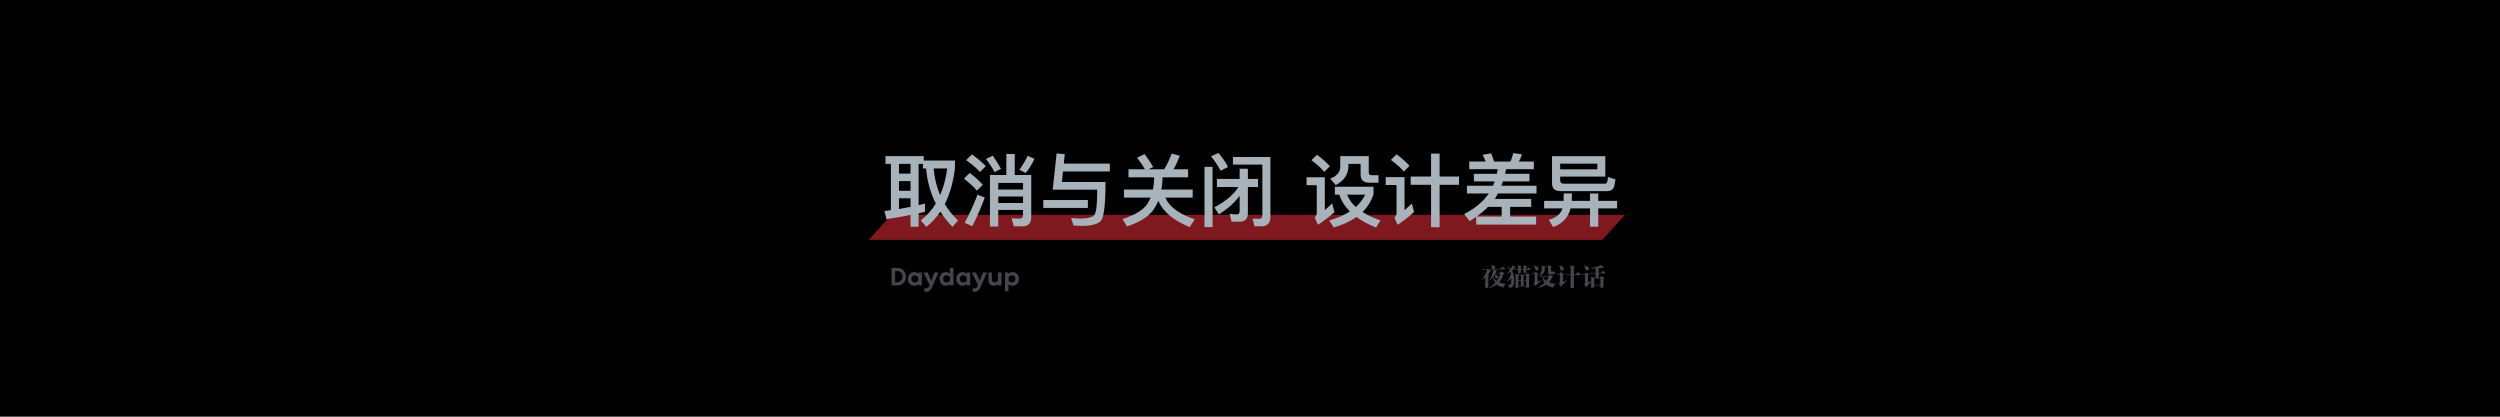
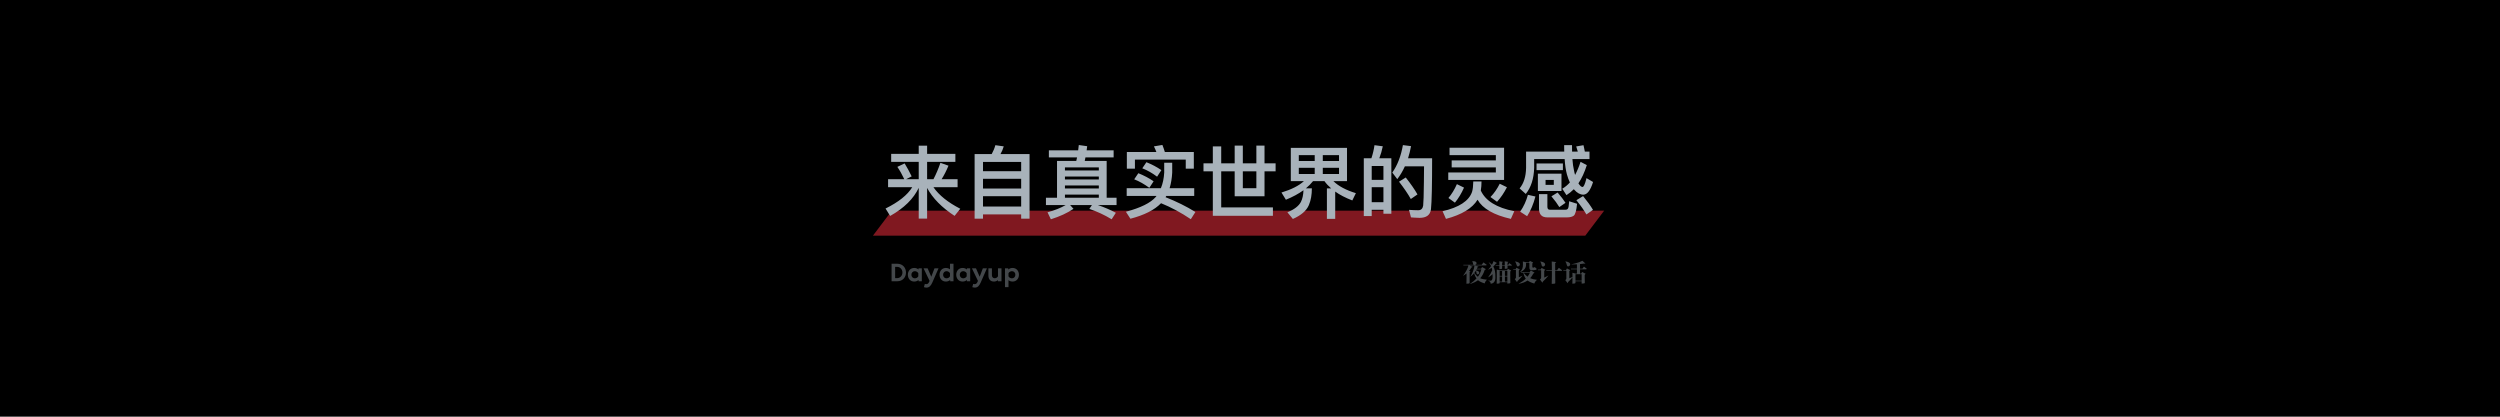
<svg xmlns="http://www.w3.org/2000/svg" width="1200px" height="200px" viewBox="0 0 1200 200" version="1.1">
-   <g id="PC端banner模板备份-4" stroke="none" stroke-width="1" fill="none" fill-rule="evenodd">
+   <g id="PC端banner模板备份-6" stroke="none" stroke-width="1" fill="none" fill-rule="evenodd">
    <rect fill="#000000" x="0" y="0" width="1200" height="200" />
-     <g id="编组-2" transform="translate(417, 103)">
-       <g id="编组" fill="#FF3040" opacity="0.5">
-         <polygon id="矩形" points="10.856 0.124 363 0.124 352.144 12.124 -9.09599219e-13 12.124" />
+     <g id="编组-2" transform="translate(419, 61)">
+       <g id="编组">
+         <polygon id="矩形" fill="#FF3040" opacity="0.5" points="9.075 40.124 351 40.124 341.925 52.124 3.41129468e-13 52.124" />
+         <path d="M15.222,17.428 L11.726,19.1 C12.904,20.81 14.006,22.786 15.07,25.028 L7.28,25.028 L7.28,28.866 L18.87,28.866 C16.59,32.59 12.296,36.01 6.064,39.088 L8.268,42.66 C14.956,38.898 19.516,34.414 21.986,29.17 L21.986,43.914 L26.014,43.914 L26.014,29.208 C28.636,34.11 33.044,38.594 39.2,42.622 L41.936,39.202 C36.008,36.162 31.714,32.704 29.054,28.866 L40.644,28.866 L40.644,25.028 L32.968,25.028 C34.184,23.09 35.286,20.924 36.274,18.53 L32.398,17.162 C31.448,19.936 30.346,22.558 29.054,25.028 L26.014,25.028 L26.014,16.706 L39.58,16.706 L39.58,12.868 L26.014,12.868 L26.014,8.916 L21.986,8.916 L21.986,12.868 L8.762,12.868 L8.762,16.706 L21.986,16.706 L21.986,25.028 L15.906,25.028 L18.604,23.66 C17.502,21.38 16.362,19.29 15.222,17.428 Z M75.186,12.944 L61.24,12.944 C61.886,11.804 62.418,10.588 62.798,9.258 L58.77,8.688 C58.39,10.132 57.782,11.576 57.022,12.944 L48.814,12.944 L48.814,43.952 L52.842,43.952 L52.842,41.9 L71.158,41.9 L71.158,43.952 L75.186,43.952 L75.186,12.944 Z M52.842,38.138 L52.842,33.16 L71.158,33.16 L71.158,38.138 L52.842,38.138 Z M52.842,29.512 L52.842,24.838 L71.158,24.838 L71.158,29.512 L52.842,29.512 Z M52.842,21.19 L52.842,16.744 L71.158,16.744 L71.158,21.19 L52.842,21.19 Z M84.458,11.158 L84.458,14.54 L97.986,14.54 L97.81,15.367 C97.749,15.652 97.682,15.946 97.606,16.25 L88.372,16.25 L88.372,33.92 L83.052,33.92 L83.052,37.416 L92.552,37.416 C90.196,38.784 87.27,39.962 83.812,40.912 L85.408,44.256 C89.664,42.926 93.312,41.254 96.276,39.24 L94.642,37.416 L105.13,37.416 L103.876,39.278 C107.524,40.494 111.096,42.128 114.592,44.256 L116.606,41.14 C113.946,39.696 111.058,38.48 107.942,37.416 L116.948,37.416 L116.948,33.92 L112.198,33.92 L112.198,16.25 L101.672,16.25 L101.843,15.424 C101.9,15.139 101.957,14.844 102.014,14.54 L115.542,14.54 L115.542,11.158 L102.584,11.158 C102.66,10.512 102.774,9.866 102.85,9.182 L98.822,8.612 C98.746,9.448 98.632,10.322 98.518,11.158 L84.458,11.158 Z M92.172,33.92 L92.172,32.4 L108.436,32.4 L108.436,33.92 L92.172,33.92 Z M92.172,29.474 L92.172,28.03 L108.436,28.03 L108.436,29.474 L92.172,29.474 Z M92.172,25.142 L92.172,23.736 L108.436,23.736 L108.436,25.142 L92.172,25.142 Z M92.172,20.81 L92.172,19.366 L108.436,19.366 L108.436,20.81 L92.172,20.81 Z M138.304,36.542 C143.168,38.518 147.918,41.064 152.592,44.218 L154.796,40.76 C150.464,38.062 145.676,35.706 140.47,33.654 L140.812,33.046 L154.226,33.046 L154.226,29.322 L142.408,29.322 C143.092,27.118 143.51,24.61 143.662,21.836 L143.662,17.124 L139.824,17.124 L139.824,21.836 C139.672,24.61 139.14,27.118 138.228,29.322 L121.812,29.322 L121.812,33.046 L136.138,33.046 C135.986,33.198 135.872,33.388 135.72,33.578 C133.288,36.39 128.5,38.746 121.432,40.646 L123.598,43.99 C130.286,42.242 135.188,39.772 138.304,36.542 Z M127.398,22.14 L125.422,25.066 C127.93,26.054 130.324,27.422 132.68,29.17 L134.732,26.016 C132.528,24.496 130.058,23.204 127.398,22.14 Z M131.274,16.858 L129.298,19.784 C131.73,20.734 134.086,22.064 136.404,23.812 L138.456,20.658 C136.252,19.138 133.858,17.884 131.274,16.858 Z M154.036,11.956 L140.128,11.956 C139.748,10.74 139.368,9.6 138.95,8.574 L134.884,9.258 C135.302,10.094 135.682,10.968 136.062,11.956 L121.888,11.956 L121.888,19.974 L125.764,19.974 L125.764,15.604 L150.16,15.604 L150.16,19.974 L154.036,19.974 L154.036,11.956 Z M158.672,17.39 L158.672,21.228 L163.156,21.228 L163.156,42.584 L191.998,42.584 L191.998,38.556 L167.184,38.556 L167.184,21.228 L173.644,21.228 L173.644,33.198 L187.97,33.198 L187.97,21.228 L193.29,21.228 L193.29,17.39 L187.97,17.39 L187.97,8.878 L184.056,8.878 L184.056,17.39 L177.558,17.39 L177.558,8.878 L173.644,8.878 L173.644,17.39 L167.184,17.39 L167.184,9.258 L163.156,9.258 L163.156,17.39 L158.672,17.39 Z M177.558,21.228 L184.056,21.228 L184.056,29.322 L177.558,29.322 L177.558,21.228 Z M200.586,9.98 L200.586,25.94 L206.894,25.94 C204.462,28.144 200.89,29.968 196.102,31.412 L198.23,34.87 C201.498,33.54 204.31,32.02 206.666,30.31 C206.59,32.59 206.172,34.452 205.45,35.896 C204.424,37.872 202.258,39.544 198.952,40.912 L201.574,44.104 C205.541,42.341 208.088,40.151 209.215,37.536 L209.326,37.264 C210.238,35.098 210.694,32.476 210.694,29.398 L207.844,29.398 C209.136,28.334 210.276,27.156 211.264,25.94 L216.736,25.94 C217.572,27.156 218.674,28.296 219.966,29.436 L217.914,29.436 L217.914,44.066 L221.904,44.066 L221.904,30.956 C224.108,32.552 226.844,33.958 230.112,35.212 L231.822,31.716 C227.072,30.272 223.462,28.334 221.03,25.94 L227.566,25.94 L227.566,9.98 L200.586,9.98 Z M223.728,22.52 L215.938,22.52 L215.938,19.556 L223.728,19.556 L223.728,22.52 Z M212.062,22.52 L204.424,22.52 L204.424,19.556 L212.062,19.556 L212.062,22.52 Z M204.424,16.288 L204.424,13.476 L212.062,13.476 L212.062,16.288 L204.424,16.288 Z M215.938,13.476 L223.728,13.476 L223.728,16.288 L215.938,16.288 L215.938,13.476 Z M248.846,14.958 L243.07,14.958 C243.754,13.21 244.324,11.272 244.742,9.22 L240.752,8.688 C240.448,10.854 239.954,12.944 239.27,14.958 L235.622,14.958 L235.622,42.698 L239.422,42.698 L239.422,39.696 L245.046,39.696 L245.046,41.596 L248.846,41.596 L248.846,14.958 Z M239.422,36.048 L239.422,28.866 L245.046,28.866 L245.046,36.048 L239.422,36.048 Z M239.422,25.332 L239.422,18.682 L245.046,18.682 L245.046,25.332 L239.422,25.332 Z M255.762,24.192 L252.532,26.206 C254.888,29.246 256.788,32.02 258.194,34.528 L261.386,32.324 C260.056,29.968 258.194,27.27 255.762,24.192 Z M268.416,14.958 L256.864,14.958 C257.434,13.134 257.928,11.196 258.308,9.144 L254.394,8.65 C253.482,13.856 251.81,18.264 249.302,21.836 L251.696,24.99 C253.102,23.166 254.318,21.114 255.344,18.834 L264.54,18.834 L264.472,26.279 C264.397,32.534 264.291,36.33 264.122,37.682 C263.894,39.164 263.096,39.924 261.728,39.924 C260.474,39.924 258.992,39.848 257.32,39.734 L258.27,43.344 L259.944,43.464 C261.042,43.536 261.851,43.572 262.374,43.572 C265.642,43.572 267.466,42.242 267.846,39.582 L267.882,39.265 C268.238,35.931 268.416,27.829 268.416,14.958 Z M277.802,15.984 L277.802,19.366 L299.006,19.366 L299.006,21.798 L276.168,21.798 L276.168,25.37 L302.958,25.37 L302.958,9.904 L276.776,9.904 L276.776,13.476 L299.006,13.476 L299.006,15.984 L277.802,15.984 Z M280.31,27.384 C279.17,29.968 277.84,32.172 276.244,34.034 L279.36,36.276 C281.032,34.262 282.476,31.868 283.73,29.056 L280.31,27.384 Z M292.128,26.092 L288.176,26.092 C288.138,28.258 287.948,29.93 287.568,31.146 C286.048,35.478 281.336,38.556 273.432,40.38 L275.066,44.066 C282.666,42.052 287.72,38.974 290.228,34.87 C292.66,39.126 298.018,42.204 306.226,44.066 L307.86,40.38 C299.386,38.708 294.028,35.402 291.786,30.462 C292.014,29.17 292.128,27.688 292.128,26.092 Z M300.868,27.194 C299.614,29.702 298.132,31.83 296.422,33.578 L299.576,35.858 C301.4,33.882 302.958,31.564 304.326,28.866 L300.868,27.194 Z M318.538,17.466 L318.538,20.658 L331.192,20.658 L331.192,17.466 L318.538,17.466 Z M319.184,22.368 L319.184,30.69 L330.508,30.69 L330.508,22.368 L319.184,22.368 Z M326.822,27.726 L322.87,27.726 L322.87,25.37 L326.822,25.37 L326.822,27.726 Z M343.96,11.766 L341.718,11.766 L341.395,10.142 C341.291,9.629 341.186,9.144 341.072,8.688 L337.576,9.296 C337.842,10.056 338.108,10.892 338.336,11.766 L335.6,11.766 C335.562,10.778 335.562,9.714 335.562,8.65 L331.8,8.65 L331.802,9.922 C331.806,10.553 331.815,11.173 331.838,11.766 L313.522,11.766 L313.522,19.556 C313.446,23.774 312.382,27.08 310.406,29.436 L313.37,32.096 C315.916,28.942 317.246,24.762 317.398,19.556 L317.398,15.338 L332.028,15.338 C332.218,18.302 332.598,20.772 333.13,22.748 C333.51,24.154 334.004,25.446 334.536,26.586 C333.434,27.802 332.218,28.828 330.888,29.588 L332.902,32.666 C334.118,31.906 335.296,30.956 336.436,29.816 C336.474,29.892 336.55,29.968 336.664,30.082 C338.032,31.64 339.476,32.438 340.996,32.438 C342.858,32.438 344.416,30.386 345.67,26.358 L342.516,24.496 L342.37,25.078 C341.74,27.507 341.145,28.752 340.616,28.752 C340.008,28.752 339.362,28.144 338.64,27.004 C340.236,24.648 341.566,21.76 342.668,18.264 L339.666,16.668 C338.906,19.024 338.032,21.114 337.044,22.976 C336.854,22.33 336.664,21.608 336.512,20.772 C336.17,19.328 335.904,17.542 335.752,15.338 L343.96,15.338 L343.96,11.766 Z M314.396,32.514 C313.636,35.364 312.42,38.062 310.672,40.608 L314.016,42.774 C315.726,40.114 317.056,36.96 318.006,33.312 L314.396,32.514 Z M333.244,43.344 C334.65,43.344 335.714,43.04 336.436,42.508 C337.158,41.9 337.69,40 337.994,36.808 L334.194,35.592 L334.155,36.179 C334.039,37.769 333.862,38.748 333.624,39.088 C333.396,39.468 333.016,39.658 332.484,39.658 L324.846,39.658 C324.086,39.658 323.744,39.164 323.744,38.176 L323.744,32.172 L319.716,32.172 L319.716,39.012 C319.716,41.9 321.008,43.344 323.668,43.344 L333.244,43.344 Z M340.882,33.122 L337.652,35.098 C339.704,37.606 341.3,39.886 342.478,41.938 L345.632,39.734 C344.53,37.834 342.934,35.63 340.882,33.122 Z M328.646,31.412 C330.28,33.312 331.534,34.946 332.446,36.352 L329.482,38.404 C328.57,36.884 327.278,35.136 325.682,33.236 L328.646,31.412 Z" id="来自真实世界的灵感" fill="#A8B2BA" fill-rule="nonzero" />
      </g>
-       <path d="M10.96,34 L10.96,25.6 L13.72,25.6 C14.392,25.6 14.986,25.718 15.502,25.954 C16.018,26.19 16.452,26.504 16.804,26.896 C17.156,27.288 17.422,27.736 17.602,28.24 C17.782,28.744 17.872,29.264 17.872,29.8 C17.872,30.336 17.782,30.856 17.602,31.36 C17.422,31.864 17.156,32.312 16.804,32.704 C16.452,33.096 16.018,33.41 15.502,33.646 C14.986,33.882 14.392,34 13.72,34 L10.96,34 Z M13.672,32.5 C14.016,32.5 14.338,32.43 14.638,32.29 C14.938,32.15 15.202,31.96 15.43,31.72 C15.658,31.48 15.838,31.196 15.97,30.868 C16.102,30.54 16.168,30.184 16.168,29.8 C16.168,29.416 16.102,29.06 15.97,28.732 C15.838,28.404 15.658,28.12 15.43,27.88 C15.202,27.64 14.938,27.45 14.638,27.31 C14.338,27.17 14.016,27.1 13.672,27.1 L12.664,27.1 L12.664,32.5 L13.672,32.5 Z M23.896,34 L23.896,33.376 C23.584,33.656 23.254,33.854 22.906,33.97 C22.558,34.086 22.192,34.144 21.808,34.144 C21.376,34.144 20.974,34.066 20.602,33.91 C20.23,33.754 19.91,33.532 19.642,33.244 C19.374,32.956 19.162,32.612 19.006,32.212 C18.85,31.812 18.772,31.368 18.772,30.88 C18.772,30.392 18.85,29.948 19.006,29.548 C19.162,29.148 19.374,28.804 19.642,28.516 C19.91,28.228 20.23,28.006 20.602,27.85 C20.974,27.694 21.376,27.616 21.808,27.616 C22.184,27.616 22.546,27.672 22.894,27.784 C23.242,27.896 23.572,28.092 23.884,28.372 L23.884,27.796 L25.468,27.796 L25.468,34 L23.896,34 Z M23.788,30.124 C23.556,29.764 23.288,29.514 22.984,29.374 C22.68,29.234 22.396,29.164 22.132,29.164 C21.916,29.164 21.71,29.2 21.514,29.272 C21.318,29.344 21.144,29.45 20.992,29.59 C20.84,29.73 20.718,29.908 20.626,30.124 C20.534,30.34 20.488,30.592 20.488,30.88 C20.488,31.168 20.534,31.42 20.626,31.636 C20.718,31.852 20.84,32.03 20.992,32.17 C21.144,32.31 21.318,32.416 21.514,32.488 C21.71,32.56 21.916,32.596 22.132,32.596 C22.396,32.596 22.68,32.528 22.984,32.392 C23.288,32.256 23.556,32.008 23.788,31.648 L23.788,30.124 Z M26.92,35.26 C27.056,35.308 27.182,35.342 27.298,35.362 C27.414,35.382 27.524,35.392 27.628,35.392 C27.988,35.392 28.278,35.28 28.498,35.056 C28.718,34.832 28.9,34.54 29.044,34.18 L29.188,33.82 L26.308,27.796 L28.252,27.796 L30.016,31.828 L31.552,27.796 L33.496,27.796 L30.52,34.6 C30.352,34.984 30.172,35.328 29.98,35.632 C29.788,35.936 29.58,36.194 29.356,36.406 C29.132,36.618 28.884,36.778 28.612,36.886 C28.34,36.994 28.04,37.048 27.712,37.048 C27.352,37.048 26.944,36.976 26.488,36.832 L26.92,35.26 Z M39.1,34 L39.1,33.376 C38.788,33.656 38.458,33.854 38.11,33.97 C37.762,34.086 37.396,34.144 37.012,34.144 C36.58,34.144 36.178,34.066 35.806,33.91 C35.434,33.754 35.114,33.532 34.846,33.244 C34.578,32.956 34.366,32.612 34.21,32.212 C34.054,31.812 33.976,31.368 33.976,30.88 C33.976,30.392 34.054,29.948 34.21,29.548 C34.366,29.148 34.578,28.804 34.846,28.516 C35.114,28.228 35.434,28.006 35.806,27.85 C36.178,27.694 36.58,27.616 37.012,27.616 C37.372,27.616 37.716,27.666 38.044,27.766 C38.372,27.866 38.688,28.04 38.992,28.288 L38.992,25.6 L40.672,25.6 L40.672,34 L39.1,34 Z M38.992,30.124 C38.76,29.764 38.492,29.514 38.188,29.374 C37.884,29.234 37.6,29.164 37.336,29.164 C37.12,29.164 36.914,29.2 36.718,29.272 C36.522,29.344 36.35,29.45 36.202,29.59 C36.054,29.73 35.934,29.908 35.842,30.124 C35.75,30.34 35.704,30.592 35.704,30.88 C35.704,31.168 35.75,31.42 35.842,31.636 C35.934,31.852 36.054,32.03 36.202,32.17 C36.35,32.31 36.522,32.416 36.718,32.488 C36.914,32.56 37.12,32.596 37.336,32.596 C37.6,32.596 37.884,32.528 38.188,32.392 C38.492,32.256 38.76,32.008 38.992,31.648 L38.992,30.124 Z M47.116,34 L47.116,33.376 C46.804,33.656 46.474,33.854 46.126,33.97 C45.778,34.086 45.412,34.144 45.028,34.144 C44.596,34.144 44.194,34.066 43.822,33.91 C43.45,33.754 43.13,33.532 42.862,33.244 C42.594,32.956 42.382,32.612 42.226,32.212 C42.07,31.812 41.992,31.368 41.992,30.88 C41.992,30.392 42.07,29.948 42.226,29.548 C42.382,29.148 42.594,28.804 42.862,28.516 C43.13,28.228 43.45,28.006 43.822,27.85 C44.194,27.694 44.596,27.616 45.028,27.616 C45.404,27.616 45.766,27.672 46.114,27.784 C46.462,27.896 46.792,28.092 47.104,28.372 L47.104,27.796 L48.688,27.796 L48.688,34 L47.116,34 Z M47.008,30.124 C46.776,29.764 46.508,29.514 46.204,29.374 C45.9,29.234 45.616,29.164 45.352,29.164 C45.136,29.164 44.93,29.2 44.734,29.272 C44.538,29.344 44.364,29.45 44.212,29.59 C44.06,29.73 43.938,29.908 43.846,30.124 C43.754,30.34 43.708,30.592 43.708,30.88 C43.708,31.168 43.754,31.42 43.846,31.636 C43.938,31.852 44.06,32.03 44.212,32.17 C44.364,32.31 44.538,32.416 44.734,32.488 C44.93,32.56 45.136,32.596 45.352,32.596 C45.616,32.596 45.9,32.528 46.204,32.392 C46.508,32.256 46.776,32.008 47.008,31.648 L47.008,30.124 Z M50.14,35.26 C50.276,35.308 50.402,35.342 50.518,35.362 C50.634,35.382 50.744,35.392 50.848,35.392 C51.208,35.392 51.498,35.28 51.718,35.056 C51.938,34.832 52.12,34.54 52.264,34.18 L52.408,33.82 L49.528,27.796 L51.472,27.796 L53.236,31.828 L54.772,27.796 L56.716,27.796 L53.74,34.6 C53.572,34.984 53.392,35.328 53.2,35.632 C53.008,35.936 52.8,36.194 52.576,36.406 C52.352,36.618 52.104,36.778 51.832,36.886 C51.56,36.994 51.26,37.048 50.932,37.048 C50.572,37.048 50.164,36.976 49.708,36.832 L50.14,35.26 Z M62.032,34 L62.032,33.46 C61.76,33.668 61.46,33.834 61.132,33.958 C60.804,34.082 60.448,34.144 60.064,34.144 C59.272,34.144 58.636,33.896 58.156,33.4 C57.676,32.904 57.436,32.184 57.436,31.24 L57.436,27.796 L59.116,27.796 L59.116,31.108 C59.116,31.364 59.154,31.582 59.23,31.762 C59.306,31.942 59.406,32.092 59.53,32.212 C59.654,32.332 59.796,32.42 59.956,32.476 C60.116,32.532 60.28,32.56 60.448,32.56 C60.752,32.56 61.052,32.478 61.348,32.314 C61.644,32.15 61.872,31.912 62.032,31.6 L62.032,27.796 L63.712,27.796 L63.712,34 L62.032,34 Z M65.392,36.82 L65.392,27.796 L66.964,27.796 L66.964,28.384 C67.276,28.104 67.606,27.906 67.954,27.79 C68.302,27.674 68.668,27.616 69.052,27.616 C69.484,27.616 69.886,27.694 70.258,27.85 C70.63,28.006 70.95,28.228 71.218,28.516 C71.486,28.804 71.698,29.148 71.854,29.548 C72.01,29.948 72.088,30.392 72.088,30.88 C72.088,31.368 72.01,31.812 71.854,32.212 C71.698,32.612 71.486,32.956 71.218,33.244 C70.95,33.532 70.63,33.754 70.258,33.91 C69.886,34.066 69.484,34.144 69.052,34.144 C68.692,34.144 68.346,34.094 68.014,33.994 C67.682,33.894 67.368,33.72 67.072,33.472 L67.072,36.82 L65.392,36.82 Z M67.072,31.648 C67.296,32.008 67.56,32.256 67.864,32.392 C68.168,32.528 68.456,32.596 68.728,32.596 C68.944,32.596 69.15,32.56 69.346,32.488 C69.542,32.416 69.714,32.31 69.862,32.17 C70.01,32.03 70.13,31.852 70.222,31.636 C70.314,31.42 70.36,31.168 70.36,30.88 C70.36,30.592 70.314,30.34 70.222,30.124 C70.13,29.908 70.01,29.73 69.862,29.59 C69.714,29.45 69.542,29.344 69.346,29.272 C69.15,29.2 68.944,29.164 68.728,29.164 C68.456,29.164 68.168,29.234 67.864,29.374 C67.56,29.514 67.296,29.764 67.072,30.124 L67.072,31.648 Z" id="Daydayup" fill="#A8B2BA" fill-rule="nonzero" opacity="0.4" />
-       <path d="M297.852,31.756 L297.816,31.696 C298.888,29.92 299.54,28.16 299.772,26.416 L301.728,26.992 L301.164,27.34 C301.076,27.596 300.984,27.816 300.888,28 L302.868,28 L303.408,27.184 L305.244,28.18 L304.632,28.66 C304.096,30.292 303.384,31.588 302.496,32.548 C303.2,32.876 304.28,33.116 305.736,33.268 L305.712,33.34 C305.24,33.684 304.88,34.252 304.632,35.044 C303.168,34.596 302.108,34.08 301.452,33.496 C300.492,34.216 299.224,34.824 297.648,35.32 L297.612,35.26 C298.908,34.388 299.944,33.524 300.72,32.668 C300.312,32.116 299.924,31.28 299.556,30.16 C299.148,30.64 298.58,31.172 297.852,31.756 Z M294.408,26.38 L294.408,26.092 L299.412,26.092 C299.22,26.036 299.108,25.884 299.076,25.636 C298.98,25.06 298.844,24.656 298.668,24.424 L298.716,24.364 C300.06,24.34 300.74,24.652 300.756,25.3 C300.732,25.684 300.48,25.948 300,26.092 L303.228,26.092 L304.068,24.964 L305.532,26.044 C305.588,26.084 305.616,26.124 305.616,26.164 C305.584,26.292 305.46,26.364 305.244,26.38 L297.24,26.38 L298.896,27.088 L298.272,27.424 C297.912,28.04 297.524,28.588 297.108,29.068 L297.876,29.212 L297.42,29.632 L297.42,34.648 C297.428,34.912 297.304,35.064 297.048,35.104 C296.632,35.168 296.244,35.196 295.884,35.188 C295.932,33.98 295.956,32.712 295.956,31.384 L295.956,30.208 C295.476,30.616 294.94,31 294.348,31.36 L294.324,31.288 C295.588,29.608 296.444,27.972 296.892,26.38 L294.408,26.38 Z M303.06,28.288 L300.78,28.288 C300.708,28.456 300.612,28.632 300.492,28.816 C301.596,29.072 302.108,29.44 302.028,29.92 C301.972,30.392 301.704,30.656 301.224,30.712 C300.944,30.72 300.784,30.56 300.744,30.232 L300.708,29.98 C300.66,29.564 300.568,29.212 300.432,28.924 C300.208,29.316 299.96,29.676 299.688,30.004 C300.264,30.82 300.828,31.44 301.38,31.864 C302.164,30.808 302.724,29.616 303.06,28.288 Z M316.92,31.54 C316.92,31.964 316.932,32.764 316.956,33.94 C316.964,34.268 316.968,34.492 316.968,34.612 C316.984,34.836 316.9,34.96 316.716,34.984 C316.42,35.056 316.024,35.104 315.528,35.128 L315.528,34.468 L311.832,34.468 L311.832,34.684 C311.864,34.94 311.768,35.072 311.544,35.08 C311.12,35.152 310.744,35.184 310.416,35.176 C310.44,34.28 310.456,33.24 310.464,32.056 L310.464,30.616 C310.456,29.512 310.448,28.776 310.44,28.408 L312.144,28.804 L315.348,28.804 L315.792,28.036 L317.352,28.828 L316.92,29.356 L316.92,31.54 Z M306.384,28.468 L306.336,28.408 C306.88,27.832 307.344,27.264 307.728,26.704 C307.48,26.16 307.104,25.576 306.6,24.952 L306.648,24.892 C307.272,25.332 307.76,25.74 308.112,26.116 C308.448,25.548 308.712,24.96 308.904,24.352 L310.596,25.264 L310.008,25.552 C309.624,26.088 309.212,26.556 308.772,26.956 C309.484,27.972 309.824,29.692 309.792,32.116 C309.808,34.028 309.052,35.052 307.524,35.188 C307.524,34.436 307.136,33.956 306.36,33.748 L306.372,33.676 L307.512,33.748 C308.112,33.732 308.424,33.124 308.448,31.924 C308.448,31.428 308.44,30.976 308.424,30.568 C307.896,31.136 307.216,31.652 306.384,32.116 L306.336,32.068 C307.176,30.948 307.824,29.828 308.28,28.708 C308.224,28.268 308.14,27.876 308.028,27.532 C307.588,27.844 307.04,28.156 306.384,28.468 Z M309.936,26.5 L309.936,26.224 L311.7,26.224 L311.7,25.852 C311.7,25.284 311.692,24.8 311.676,24.4 L313.428,24.7 L313.02,25.12 L313.02,26.224 L314.292,26.224 L314.292,25.648 C314.292,25.384 314.284,24.972 314.268,24.412 L316.02,24.712 L315.612,25.12 L315.612,26.224 L315.852,26.224 L316.464,25.336 L317.64,26.188 C317.688,26.22 317.712,26.264 317.712,26.32 C317.696,26.432 317.58,26.492 317.364,26.5 L315.612,26.5 C315.628,26.892 315.636,27.272 315.636,27.64 C315.636,27.792 315.56,27.888 315.408,27.928 C315.128,27.992 314.756,28.032 314.292,28.048 L314.292,26.5 L313.02,26.5 L313.02,27.748 C313.02,27.924 312.932,28.032 312.756,28.072 C312.412,28.136 312.06,28.172 311.7,28.18 L311.7,26.5 L309.936,26.5 Z M311.832,31.708 L311.832,34.18 L313.008,34.18 L313.008,31.708 L311.832,31.708 Z M314.352,31.708 L314.352,34.18 L315.528,34.18 L315.528,31.708 L314.352,31.708 Z M311.832,29.092 L311.832,31.42 L313.008,31.42 L313.008,29.092 L311.832,29.092 Z M315.528,29.092 L314.352,29.092 L314.352,31.42 L315.528,31.42 L315.528,29.092 Z M320.952,35.176 C322.408,34.392 323.552,33.584 324.384,32.752 C323.84,32.048 323.436,31.076 323.172,29.836 L322.152,29.836 L322.152,29.548 L326.268,29.548 L326.808,28.804 L328.584,29.872 L327.984,30.328 C327.52,31.224 327.02,31.96 326.484,32.536 C327.356,32.912 328.428,33.168 329.7,33.304 L329.7,33.376 C329.164,33.776 328.752,34.352 328.464,35.104 C327.056,34.704 325.984,34.212 325.248,33.628 C324.144,34.396 322.724,34.932 320.988,35.236 L320.952,35.176 Z M322.968,24.508 L324.852,24.952 L325.908,24.952 L326.34,24.232 L327.912,24.988 L327.516,25.468 L327.516,27.088 C327.5,27.352 327.62,27.476 327.876,27.46 L328.044,27.46 C328.284,27.468 328.476,27.376 328.62,27.184 L328.668,27.184 C329.316,27.656 329.624,27.996 329.592,28.204 C329.472,28.508 329.004,28.672 328.188,28.696 L327.324,28.696 C326.46,28.744 326.052,28.292 326.1,27.34 L326.1,25.24 L324.504,25.24 L324.504,25.66 C324.632,27.476 323.688,28.808 321.672,29.656 L321.624,29.596 C322.192,28.964 322.564,28.396 322.74,27.892 C322.932,27.396 323.024,26.716 323.016,25.852 C323.016,25.364 323,24.916 322.968,24.508 Z M319.644,28.564 L318.372,28.564 L318.372,28.276 L319.452,28.276 L319.884,27.496 L321.504,28.324 L321.036,28.828 L321.036,32.104 L322.728,31.348 L322.764,31.408 C322.012,32.296 321.236,33.112 320.436,33.856 L320.172,34.432 L319.092,32.968 C319.476,32.744 319.66,32.448 319.644,32.08 L319.644,28.564 Z M326.4,29.836 L323.292,29.836 C323.9,30.684 324.54,31.344 325.212,31.816 C325.668,31.24 326.064,30.58 326.4,29.836 Z M319.236,24.496 L319.272,24.46 C320.824,24.756 321.58,25.244 321.54,25.924 C321.46,26.492 321.14,26.816 320.58,26.896 C320.3,26.904 320.112,26.708 320.016,26.308 C319.824,25.588 319.564,24.984 319.236,24.496 Z M336.828,24.508 L339.012,24.808 L338.484,25.3 L338.484,28.732 L339.36,28.732 L340.248,27.544 L341.76,28.684 C341.816,28.732 341.844,28.776 341.844,28.816 C341.82,28.936 341.696,29.004 341.472,29.02 L338.484,29.02 L338.484,30.724 C338.484,31.084 338.5,32.448 338.532,34.816 C338.54,35 338.46,35.104 338.292,35.128 C337.812,35.216 337.324,35.256 336.828,35.248 C336.876,33.176 336.9,31.828 336.9,31.204 L336.9,29.02 L334.224,29.02 L334.224,28.732 L336.9,28.732 L336.9,27.004 C336.892,26.124 336.868,25.292 336.828,24.508 Z M333.228,32.26 L335.196,31.276 L335.232,31.312 C334.352,32.408 333.48,33.348 332.616,34.132 L332.34,34.708 L331.188,33.124 C331.572,32.9 331.756,32.604 331.74,32.236 L331.74,28.708 L330.252,28.708 L330.252,28.42 L331.476,28.42 L331.956,27.604 L333.756,28.48 L333.228,29.02 L333.228,32.26 Z M331.344,24.532 L331.368,24.484 C332.928,24.756 333.688,25.252 333.648,25.972 C333.584,26.556 333.264,26.88 332.688,26.944 C332.328,26.944 332.104,26.752 332.016,26.368 C331.856,25.616 331.632,25.004 331.344,24.532 Z M346.308,25.948 L346.284,25.876 C347.996,25.492 349.256,25.144 350.064,24.832 C350.616,24.632 351.116,24.412 351.564,24.172 L353.028,25.516 L352.32,25.516 C351.736,25.604 351.1,25.684 350.412,25.756 L350.412,27.976 L351.54,27.976 L352.296,26.968 L353.568,27.928 C353.616,27.96 353.64,28.008 353.64,28.072 C353.608,28.184 353.484,28.248 353.268,28.264 L350.412,28.264 L350.412,30.34 L350.976,30.34 L351.408,29.548 L353.124,30.412 L352.656,30.904 L352.656,32.308 C352.656,32.852 352.672,33.624 352.704,34.624 C352.728,34.848 352.636,34.976 352.428,35.008 C352.092,35.08 351.68,35.124 351.192,35.14 L351.192,34 L348.228,34 L348.228,34.624 C348.236,34.872 348.124,35.016 347.892,35.056 C347.476,35.136 347.092,35.176 346.74,35.176 C346.772,34.016 346.788,33.196 346.788,32.716 L346.788,32.152 C346.116,32.96 345.424,33.692 344.712,34.348 L344.484,34.96 L343.344,33.448 C343.696,33.256 343.864,32.976 343.848,32.608 L343.848,28.948 L342.384,28.948 L342.384,28.66 L343.656,28.66 L344.112,27.832 L345.72,28.648 L345.264,29.128 L345.264,32.584 L346.788,31.936 L346.788,31.744 C346.788,30.92 346.78,30.312 346.764,29.92 L348.336,30.34 L348.924,30.34 L348.924,28.264 L346.068,28.264 L346.068,27.976 L348.924,27.976 L348.924,25.876 C347.908,25.932 347.036,25.956 346.308,25.948 Z M351.192,30.628 L348.228,30.628 L348.228,33.712 L351.192,33.712 L351.192,30.628 Z M343.392,24.484 L343.428,24.448 C344.956,24.704 345.712,25.192 345.696,25.912 C345.6,26.488 345.26,26.816 344.676,26.896 C344.388,26.896 344.208,26.728 344.136,26.392 C343.992,25.72 343.744,25.084 343.392,24.484 Z" id="夜猫设计话" fill="#A8B2BA" fill-rule="nonzero" opacity="0.4" />
+       <path d="M8.96,74 L8.96,65.6 L11.72,65.6 C12.392,65.6 12.986,65.718 13.502,65.954 C14.018,66.19 14.452,66.504 14.804,66.896 C15.156,67.288 15.422,67.736 15.602,68.24 C15.782,68.744 15.872,69.264 15.872,69.8 C15.872,70.336 15.782,70.856 15.602,71.36 C15.422,71.864 15.156,72.312 14.804,72.704 C14.452,73.096 14.018,73.41 13.502,73.646 C12.986,73.882 12.392,74 11.72,74 L8.96,74 Z M11.672,72.5 C12.016,72.5 12.338,72.43 12.638,72.29 C12.938,72.15 13.202,71.96 13.43,71.72 C13.658,71.48 13.838,71.196 13.97,70.868 C14.102,70.54 14.168,70.184 14.168,69.8 C14.168,69.416 14.102,69.06 13.97,68.732 C13.838,68.404 13.658,68.12 13.43,67.88 C13.202,67.64 12.938,67.45 12.638,67.31 C12.338,67.17 12.016,67.1 11.672,67.1 L10.664,67.1 L10.664,72.5 L11.672,72.5 Z M21.896,74 L21.896,73.376 C21.584,73.656 21.254,73.854 20.906,73.97 C20.558,74.086 20.192,74.144 19.808,74.144 C19.376,74.144 18.974,74.066 18.602,73.91 C18.23,73.754 17.91,73.532 17.642,73.244 C17.374,72.956 17.162,72.612 17.006,72.212 C16.85,71.812 16.772,71.368 16.772,70.88 C16.772,70.392 16.85,69.948 17.006,69.548 C17.162,69.148 17.374,68.804 17.642,68.516 C17.91,68.228 18.23,68.006 18.602,67.85 C18.974,67.694 19.376,67.616 19.808,67.616 C20.184,67.616 20.546,67.672 20.894,67.784 C21.242,67.896 21.572,68.092 21.884,68.372 L21.884,67.796 L23.468,67.796 L23.468,74 L21.896,74 Z M21.788,70.124 C21.556,69.764 21.288,69.514 20.984,69.374 C20.68,69.234 20.396,69.164 20.132,69.164 C19.916,69.164 19.71,69.2 19.514,69.272 C19.318,69.344 19.144,69.45 18.992,69.59 C18.84,69.73 18.718,69.908 18.626,70.124 C18.534,70.34 18.488,70.592 18.488,70.88 C18.488,71.168 18.534,71.42 18.626,71.636 C18.718,71.852 18.84,72.03 18.992,72.17 C19.144,72.31 19.318,72.416 19.514,72.488 C19.71,72.56 19.916,72.596 20.132,72.596 C20.396,72.596 20.68,72.528 20.984,72.392 C21.288,72.256 21.556,72.008 21.788,71.648 L21.788,70.124 Z M24.92,75.26 C25.056,75.308 25.182,75.342 25.298,75.362 C25.414,75.382 25.524,75.392 25.628,75.392 C25.988,75.392 26.278,75.28 26.498,75.056 C26.718,74.832 26.9,74.54 27.044,74.18 L27.188,73.82 L24.308,67.796 L26.252,67.796 L28.016,71.828 L29.552,67.796 L31.496,67.796 L28.52,74.6 C28.352,74.984 28.172,75.328 27.98,75.632 C27.788,75.936 27.58,76.194 27.356,76.406 C27.132,76.618 26.884,76.778 26.612,76.886 C26.34,76.994 26.04,77.048 25.712,77.048 C25.352,77.048 24.944,76.976 24.488,76.832 L24.92,75.26 Z M37.1,74 L37.1,73.376 C36.788,73.656 36.458,73.854 36.11,73.97 C35.762,74.086 35.396,74.144 35.012,74.144 C34.58,74.144 34.178,74.066 33.806,73.91 C33.434,73.754 33.114,73.532 32.846,73.244 C32.578,72.956 32.366,72.612 32.21,72.212 C32.054,71.812 31.976,71.368 31.976,70.88 C31.976,70.392 32.054,69.948 32.21,69.548 C32.366,69.148 32.578,68.804 32.846,68.516 C33.114,68.228 33.434,68.006 33.806,67.85 C34.178,67.694 34.58,67.616 35.012,67.616 C35.372,67.616 35.716,67.666 36.044,67.766 C36.372,67.866 36.688,68.04 36.992,68.288 L36.992,65.6 L38.672,65.6 L38.672,74 L37.1,74 Z M36.992,70.124 C36.76,69.764 36.492,69.514 36.188,69.374 C35.884,69.234 35.6,69.164 35.336,69.164 C35.12,69.164 34.914,69.2 34.718,69.272 C34.522,69.344 34.35,69.45 34.202,69.59 C34.054,69.73 33.934,69.908 33.842,70.124 C33.75,70.34 33.704,70.592 33.704,70.88 C33.704,71.168 33.75,71.42 33.842,71.636 C33.934,71.852 34.054,72.03 34.202,72.17 C34.35,72.31 34.522,72.416 34.718,72.488 C34.914,72.56 35.12,72.596 35.336,72.596 C35.6,72.596 35.884,72.528 36.188,72.392 C36.492,72.256 36.76,72.008 36.992,71.648 L36.992,70.124 Z M45.116,74 L45.116,73.376 C44.804,73.656 44.474,73.854 44.126,73.97 C43.778,74.086 43.412,74.144 43.028,74.144 C42.596,74.144 42.194,74.066 41.822,73.91 C41.45,73.754 41.13,73.532 40.862,73.244 C40.594,72.956 40.382,72.612 40.226,72.212 C40.07,71.812 39.992,71.368 39.992,70.88 C39.992,70.392 40.07,69.948 40.226,69.548 C40.382,69.148 40.594,68.804 40.862,68.516 C41.13,68.228 41.45,68.006 41.822,67.85 C42.194,67.694 42.596,67.616 43.028,67.616 C43.404,67.616 43.766,67.672 44.114,67.784 C44.462,67.896 44.792,68.092 45.104,68.372 L45.104,67.796 L46.688,67.796 L46.688,74 L45.116,74 Z M45.008,70.124 C44.776,69.764 44.508,69.514 44.204,69.374 C43.9,69.234 43.616,69.164 43.352,69.164 C43.136,69.164 42.93,69.2 42.734,69.272 C42.538,69.344 42.364,69.45 42.212,69.59 C42.06,69.73 41.938,69.908 41.846,70.124 C41.754,70.34 41.708,70.592 41.708,70.88 C41.708,71.168 41.754,71.42 41.846,71.636 C41.938,71.852 42.06,72.03 42.212,72.17 C42.364,72.31 42.538,72.416 42.734,72.488 C42.93,72.56 43.136,72.596 43.352,72.596 C43.616,72.596 43.9,72.528 44.204,72.392 C44.508,72.256 44.776,72.008 45.008,71.648 L45.008,70.124 Z M48.14,75.26 C48.276,75.308 48.402,75.342 48.518,75.362 C48.634,75.382 48.744,75.392 48.848,75.392 C49.208,75.392 49.498,75.28 49.718,75.056 C49.938,74.832 50.12,74.54 50.264,74.18 L50.408,73.82 L47.528,67.796 L49.472,67.796 L51.236,71.828 L52.772,67.796 L54.716,67.796 L51.74,74.6 C51.572,74.984 51.392,75.328 51.2,75.632 C51.008,75.936 50.8,76.194 50.576,76.406 C50.352,76.618 50.104,76.778 49.832,76.886 C49.56,76.994 49.26,77.048 48.932,77.048 C48.572,77.048 48.164,76.976 47.708,76.832 L48.14,75.26 Z M60.032,74 L60.032,73.46 C59.76,73.668 59.46,73.834 59.132,73.958 C58.804,74.082 58.448,74.144 58.064,74.144 C57.272,74.144 56.636,73.896 56.156,73.4 C55.676,72.904 55.436,72.184 55.436,71.24 L55.436,67.796 L57.116,67.796 L57.116,71.108 C57.116,71.364 57.154,71.582 57.23,71.762 C57.306,71.942 57.406,72.092 57.53,72.212 C57.654,72.332 57.796,72.42 57.956,72.476 C58.116,72.532 58.28,72.56 58.448,72.56 C58.752,72.56 59.052,72.478 59.348,72.314 C59.644,72.15 59.872,71.912 60.032,71.6 L60.032,67.796 L61.712,67.796 L61.712,74 L60.032,74 Z M63.392,76.82 L63.392,67.796 L64.964,67.796 L64.964,68.384 C65.276,68.104 65.606,67.906 65.954,67.79 C66.302,67.674 66.668,67.616 67.052,67.616 C67.484,67.616 67.886,67.694 68.258,67.85 C68.63,68.006 68.95,68.228 69.218,68.516 C69.486,68.804 69.698,69.148 69.854,69.548 C70.01,69.948 70.088,70.392 70.088,70.88 C70.088,71.368 70.01,71.812 69.854,72.212 C69.698,72.612 69.486,72.956 69.218,73.244 C68.95,73.532 68.63,73.754 68.258,73.91 C67.886,74.066 67.484,74.144 67.052,74.144 C66.692,74.144 66.346,74.094 66.014,73.994 C65.682,73.894 65.368,73.72 65.072,73.472 L65.072,76.82 L63.392,76.82 Z M65.072,71.648 C65.296,72.008 65.56,72.256 65.864,72.392 C66.168,72.528 66.456,72.596 66.728,72.596 C66.944,72.596 67.15,72.56 67.346,72.488 C67.542,72.416 67.714,72.31 67.862,72.17 C68.01,72.03 68.13,71.852 68.222,71.636 C68.314,71.42 68.36,71.168 68.36,70.88 C68.36,70.592 68.314,70.34 68.222,70.124 C68.13,69.908 68.01,69.73 67.862,69.59 C67.714,69.45 67.542,69.344 67.346,69.272 C67.15,69.2 66.944,69.164 66.728,69.164 C66.456,69.164 66.168,69.234 65.864,69.374 C65.56,69.514 65.296,69.764 65.072,70.124 L65.072,71.648 Z" id="Daydayup" fill="#A8B2BA" fill-rule="nonzero" opacity="0.4" />
+       <path d="M286.852,71.756 L286.816,71.696 C287.888,69.92 288.54,68.16 288.772,66.416 L290.728,66.992 L290.164,67.34 C290.076,67.596 289.984,67.816 289.888,68 L291.868,68 L292.408,67.184 L294.244,68.18 L293.632,68.66 C293.096,70.292 292.384,71.588 291.496,72.548 C292.2,72.876 293.28,73.116 294.736,73.268 L294.712,73.34 C294.24,73.684 293.88,74.252 293.632,75.044 C292.168,74.596 291.108,74.08 290.452,73.496 C289.492,74.216 288.224,74.824 286.648,75.32 L286.612,75.26 C287.908,74.388 288.944,73.524 289.72,72.668 C289.312,72.116 288.924,71.28 288.556,70.16 C288.148,70.64 287.58,71.172 286.852,71.756 Z M283.408,66.38 L283.408,66.092 L288.412,66.092 C288.22,66.036 288.108,65.884 288.076,65.636 C287.98,65.06 287.844,64.656 287.668,64.424 L287.716,64.364 C289.06,64.34 289.74,64.652 289.756,65.3 C289.732,65.684 289.48,65.948 289,66.092 L292.228,66.092 L293.068,64.964 L294.532,66.044 C294.588,66.084 294.616,66.124 294.616,66.164 C294.584,66.292 294.46,66.364 294.244,66.38 L286.24,66.38 L287.896,67.088 L287.272,67.424 C286.912,68.04 286.524,68.588 286.108,69.068 L286.876,69.212 L286.42,69.632 L286.42,74.648 C286.428,74.912 286.304,75.064 286.048,75.104 C285.632,75.168 285.244,75.196 284.884,75.188 C284.932,73.98 284.956,72.712 284.956,71.384 L284.956,70.208 C284.476,70.616 283.94,71 283.348,71.36 L283.324,71.288 C284.588,69.608 285.444,67.972 285.892,66.38 L283.408,66.38 Z M292.06,68.288 L289.78,68.288 C289.708,68.456 289.612,68.632 289.492,68.816 C290.596,69.072 291.108,69.44 291.028,69.92 C290.972,70.392 290.704,70.656 290.224,70.712 C289.944,70.72 289.784,70.56 289.744,70.232 L289.708,69.98 C289.66,69.564 289.568,69.212 289.432,68.924 C289.208,69.316 288.96,69.676 288.688,70.004 C289.264,70.82 289.828,71.44 290.38,71.864 C291.164,70.808 291.724,69.616 292.06,68.288 Z M305.92,71.54 C305.92,71.964 305.932,72.764 305.956,73.94 C305.964,74.268 305.968,74.492 305.968,74.612 C305.984,74.836 305.9,74.96 305.716,74.984 C305.42,75.056 305.024,75.104 304.528,75.128 L304.528,74.468 L300.832,74.468 L300.832,74.684 C300.864,74.94 300.768,75.072 300.544,75.08 C300.12,75.152 299.744,75.184 299.416,75.176 C299.44,74.28 299.456,73.24 299.464,72.056 L299.464,70.616 C299.456,69.512 299.448,68.776 299.44,68.408 L301.144,68.804 L304.348,68.804 L304.792,68.036 L306.352,68.828 L305.92,69.356 L305.92,71.54 Z M295.384,68.468 L295.336,68.408 C295.88,67.832 296.344,67.264 296.728,66.704 C296.48,66.16 296.104,65.576 295.6,64.952 L295.648,64.892 C296.272,65.332 296.76,65.74 297.112,66.116 C297.448,65.548 297.712,64.96 297.904,64.352 L299.596,65.264 L299.008,65.552 C298.624,66.088 298.212,66.556 297.772,66.956 C298.484,67.972 298.824,69.692 298.792,72.116 C298.808,74.028 298.052,75.052 296.524,75.188 C296.524,74.436 296.136,73.956 295.36,73.748 L295.372,73.676 L296.512,73.748 C297.112,73.732 297.424,73.124 297.448,71.924 C297.448,71.428 297.44,70.976 297.424,70.568 C296.896,71.136 296.216,71.652 295.384,72.116 L295.336,72.068 C296.176,70.948 296.824,69.828 297.28,68.708 C297.224,68.268 297.14,67.876 297.028,67.532 C296.588,67.844 296.04,68.156 295.384,68.468 Z M298.936,66.5 L298.936,66.224 L300.7,66.224 L300.7,65.852 C300.7,65.284 300.692,64.8 300.676,64.4 L302.428,64.7 L302.02,65.12 L302.02,66.224 L303.292,66.224 L303.292,65.648 C303.292,65.384 303.284,64.972 303.268,64.412 L305.02,64.712 L304.612,65.12 L304.612,66.224 L304.852,66.224 L305.464,65.336 L306.64,66.188 C306.688,66.22 306.712,66.264 306.712,66.32 C306.696,66.432 306.58,66.492 306.364,66.5 L304.612,66.5 C304.628,66.892 304.636,67.272 304.636,67.64 C304.636,67.792 304.56,67.888 304.408,67.928 C304.128,67.992 303.756,68.032 303.292,68.048 L303.292,66.5 L302.02,66.5 L302.02,67.748 C302.02,67.924 301.932,68.032 301.756,68.072 C301.412,68.136 301.06,68.172 300.7,68.18 L300.7,66.5 L298.936,66.5 Z M300.832,71.708 L300.832,74.18 L302.008,74.18 L302.008,71.708 L300.832,71.708 Z M303.352,71.708 L303.352,74.18 L304.528,74.18 L304.528,71.708 L303.352,71.708 Z M300.832,69.092 L300.832,71.42 L302.008,71.42 L302.008,69.092 L300.832,69.092 Z M304.528,69.092 L303.352,69.092 L303.352,71.42 L304.528,71.42 L304.528,69.092 Z M309.952,75.176 C311.408,74.392 312.552,73.584 313.384,72.752 C312.84,72.048 312.436,71.076 312.172,69.836 L311.152,69.836 L311.152,69.548 L315.268,69.548 L315.808,68.804 L317.584,69.872 L316.984,70.328 C316.52,71.224 316.02,71.96 315.484,72.536 C316.356,72.912 317.428,73.168 318.7,73.304 L318.7,73.376 C318.164,73.776 317.752,74.352 317.464,75.104 C316.056,74.704 314.984,74.212 314.248,73.628 C313.144,74.396 311.724,74.932 309.988,75.236 L309.952,75.176 Z M311.968,64.508 L313.852,64.952 L314.908,64.952 L315.34,64.232 L316.912,64.988 L316.516,65.468 L316.516,67.088 C316.5,67.352 316.62,67.476 316.876,67.46 L317.044,67.46 C317.284,67.468 317.476,67.376 317.62,67.184 L317.668,67.184 C318.316,67.656 318.624,67.996 318.592,68.204 C318.472,68.508 318.004,68.672 317.188,68.696 L316.324,68.696 C315.46,68.744 315.052,68.292 315.1,67.34 L315.1,65.24 L313.504,65.24 L313.504,65.66 C313.632,67.476 312.688,68.808 310.672,69.656 L310.624,69.596 C311.192,68.964 311.564,68.396 311.74,67.892 C311.932,67.396 312.024,66.716 312.016,65.852 C312.016,65.364 312,64.916 311.968,64.508 Z M308.644,68.564 L307.372,68.564 L307.372,68.276 L308.452,68.276 L308.884,67.496 L310.504,68.324 L310.036,68.828 L310.036,72.104 L311.728,71.348 L311.764,71.408 C311.012,72.296 310.236,73.112 309.436,73.856 L309.172,74.432 L308.092,72.968 C308.476,72.744 308.66,72.448 308.644,72.08 L308.644,68.564 Z M315.4,69.836 L312.292,69.836 C312.9,70.684 313.54,71.344 314.212,71.816 C314.668,71.24 315.064,70.58 315.4,69.836 Z M308.236,64.496 L308.272,64.46 C309.824,64.756 310.58,65.244 310.54,65.924 C310.46,66.492 310.14,66.816 309.58,66.896 C309.3,66.904 309.112,66.708 309.016,66.308 C308.824,65.588 308.564,64.984 308.236,64.496 Z M325.828,64.508 L328.012,64.808 L327.484,65.3 L327.484,68.732 L328.36,68.732 L329.248,67.544 L330.76,68.684 C330.816,68.732 330.844,68.776 330.844,68.816 C330.82,68.936 330.696,69.004 330.472,69.02 L327.484,69.02 L327.484,70.724 C327.484,71.084 327.5,72.448 327.532,74.816 C327.54,75 327.46,75.104 327.292,75.128 C326.812,75.216 326.324,75.256 325.828,75.248 C325.876,73.176 325.9,71.828 325.9,71.204 L325.9,69.02 L323.224,69.02 L323.224,68.732 L325.9,68.732 L325.9,67.004 C325.892,66.124 325.868,65.292 325.828,64.508 Z M322.228,72.26 L324.196,71.276 L324.232,71.312 C323.352,72.408 322.48,73.348 321.616,74.132 L321.34,74.708 L320.188,73.124 C320.572,72.9 320.756,72.604 320.74,72.236 L320.74,68.708 L319.252,68.708 L319.252,68.42 L320.476,68.42 L320.956,67.604 L322.756,68.48 L322.228,69.02 L322.228,72.26 Z M320.344,64.532 L320.368,64.484 C321.928,64.756 322.688,65.252 322.648,65.972 C322.584,66.556 322.264,66.88 321.688,66.944 C321.328,66.944 321.104,66.752 321.016,66.368 C320.856,65.616 320.632,65.004 320.344,64.532 Z M335.308,65.948 L335.284,65.876 C336.996,65.492 338.256,65.144 339.064,64.832 C339.616,64.632 340.116,64.412 340.564,64.172 L342.028,65.516 L341.32,65.516 C340.736,65.604 340.1,65.684 339.412,65.756 L339.412,67.976 L340.54,67.976 L341.296,66.968 L342.568,67.928 C342.616,67.96 342.64,68.008 342.64,68.072 C342.608,68.184 342.484,68.248 342.268,68.264 L339.412,68.264 L339.412,70.34 L339.976,70.34 L340.408,69.548 L342.124,70.412 L341.656,70.904 L341.656,72.308 C341.656,72.852 341.672,73.624 341.704,74.624 C341.728,74.848 341.636,74.976 341.428,75.008 C341.092,75.08 340.68,75.124 340.192,75.14 L340.192,74 L337.228,74 L337.228,74.624 C337.236,74.872 337.124,75.016 336.892,75.056 C336.476,75.136 336.092,75.176 335.74,75.176 C335.772,74.016 335.788,73.196 335.788,72.716 L335.788,72.152 C335.116,72.96 334.424,73.692 333.712,74.348 L333.484,74.96 L332.344,73.448 C332.696,73.256 332.864,72.976 332.848,72.608 L332.848,68.948 L331.384,68.948 L331.384,68.66 L332.656,68.66 L333.112,67.832 L334.72,68.648 L334.264,69.128 L334.264,72.584 L335.788,71.936 L335.788,71.744 C335.788,70.92 335.78,70.312 335.764,69.92 L337.336,70.34 L337.924,70.34 L337.924,68.264 L335.068,68.264 L335.068,67.976 L337.924,67.976 L337.924,65.876 C336.908,65.932 336.036,65.956 335.308,65.948 Z M340.192,70.628 L337.228,70.628 L337.228,73.712 L340.192,73.712 L340.192,70.628 Z M332.392,64.484 L332.428,64.448 C333.956,64.704 334.712,65.192 334.696,65.912 C334.6,66.488 334.26,66.816 333.676,66.896 C333.388,66.896 333.208,66.728 333.136,66.392 C332.992,65.72 332.744,65.084 332.392,64.484 Z" id="夜猫设计话" fill="#A8B2BA" fill-rule="nonzero" opacity="0.4" />
    </g>
-     <path d="M444.014,97.704 L444.014,101.656 C442.95,101.884 441.924,102.15 440.936,102.378 L440.936,108.838 L437.06,108.838 L437.06,103.176 C433.336,103.936 429.46,104.582 425.508,105.19 L424.52,101.276 C425.584,101.162 426.61,101.048 427.636,100.896 L427.636,78.666 L425.014,78.666 L425.014,74.942 L443.406,74.942 L443.406,77.07 L458.378,77.07 L458.378,80.68 C457.58,87.368 455.946,93.144 453.514,97.97 C455.224,100.82 457.352,103.442 459.86,105.798 L457.2,108.914 C454.958,106.596 453.02,104.164 451.386,101.58 C449.486,104.43 447.244,106.862 444.66,108.914 L441.962,105.798 C444.85,103.556 447.282,100.858 449.182,97.704 C446.598,92.536 445.04,86.95 444.508,80.87 L442.988,80.87 L442.988,78.666 L440.936,78.666 L440.936,98.464 C442,98.198 443.026,97.932 444.014,97.704 Z M448.156,80.87 C448.536,85.506 449.6,89.762 451.272,93.638 C452.906,89.876 454.046,85.62 454.654,80.87 L448.156,80.87 Z M437.06,99.3 L437.06,95.158 L431.512,95.158 L431.512,100.326 C433.412,100.022 435.236,99.68 437.06,99.3 Z M431.512,91.586 L437.06,91.586 L437.06,86.912 L431.512,86.912 L431.512,91.586 Z M431.512,83.34 L437.06,83.34 L437.06,78.666 L431.512,78.666 L431.512,83.34 Z M483.04,73.916 L487.068,73.916 L487.068,83.986 L495.01,83.986 L495.01,104.126 C495.01,107.128 493.566,108.648 490.754,108.648 L486.612,108.648 L485.586,104.81 L489.424,104.924 C490.488,104.924 491.058,104.354 491.058,103.252 L491.058,100.782 L479.164,100.782 L479.164,108.724 L475.174,108.724 L475.174,83.986 L483.04,83.986 L483.04,73.916 Z M479.164,94.322 L479.164,97.438 L491.058,97.438 L491.058,94.322 L479.164,94.322 Z M491.058,90.978 L491.058,87.824 L479.164,87.824 L479.164,90.978 L491.058,90.978 Z M476.542,74.752 C477.91,76.652 479.202,78.78 480.494,81.06 L477.378,82.618 C476.124,80.3 474.756,78.21 473.274,76.31 L476.542,74.752 Z M493.3,74.752 L496.53,76.272 C495.466,78.628 494.06,80.87 492.35,83.074 L489.31,81.478 C490.982,79.198 492.312,76.956 493.3,74.752 Z M469.208,93.448 L472.704,94.816 C470.88,99.68 468.904,104.278 466.7,108.572 L463.052,106.938 C465.408,102.53 467.46,98.046 469.208,93.448 Z M466.548,74.106 C469.17,76.006 471.374,77.868 473.198,79.73 L470.386,82.58 C468.828,80.794 466.624,78.894 463.736,76.842 L466.548,74.106 Z M465.484,82.998 C467.954,84.898 470.044,86.798 471.754,88.698 L468.942,91.51 C467.46,89.762 465.37,87.824 462.672,85.734 L465.484,82.998 Z M507.17,73.65 L511.084,73.954 L510.628,78.514 L532.706,78.514 L532.706,82.314 L510.248,82.314 L509.716,87.368 L530.654,87.368 C530.654,98.084 529.894,104.278 528.45,105.988 C527.006,107.584 523.89,108.42 519.14,108.42 C517.886,108.42 516.594,108.344 515.264,108.23 L514.162,104.62 C516.138,104.81 517.544,104.924 518.304,104.924 C522.256,104.924 524.65,104.278 525.41,102.986 C526.246,101.618 526.664,97.628 526.664,91.054 L505.308,91.054 L507.17,73.65 Z M500.786,95.994 L522.18,95.994 L522.18,99.794 L500.786,99.794 L500.786,95.994 Z M549.426,73.954 C550.832,75.854 552.2,77.906 553.53,80.148 L551.326,81.25 L558.812,81.25 C560.18,79.122 561.358,76.576 562.384,73.688 L566.26,74.752 C565.424,77.146 564.436,79.312 563.258,81.25 L570.288,81.25 L570.288,85.126 L558.014,85.126 L558.014,86.038 C557.938,87.786 557.748,89.458 557.482,90.978 L572.492,90.978 L572.492,94.854 L559.382,94.854 C561.206,99.224 565.918,102.682 573.442,105.266 L571.086,109.028 C563.258,105.836 558.242,101.618 556,96.412 C555.316,98.008 554.518,99.49 553.606,100.782 C551.022,104.202 546.804,106.824 540.952,108.648 L538.786,105.19 C544.638,103.29 548.552,100.896 550.604,98.046 C551.25,97.058 551.82,95.994 552.276,94.854 L539.508,94.854 L539.508,90.978 L553.416,90.978 C553.72,89.458 553.91,87.786 553.986,86.038 L553.986,85.126 L541.674,85.126 L541.674,81.25 L549.578,81.25 C548.362,79.198 547.108,77.336 545.778,75.702 L549.426,73.954 Z M594.38,89.762 L584.12,89.762 L584.12,85.886 L595.026,85.886 L595.026,80.984 L598.978,80.984 L598.978,85.886 L603.842,85.886 L603.842,89.762 L598.978,89.762 L598.978,102.264 C598.978,105 597.686,106.406 595.14,106.406 L591.15,106.406 L590.238,102.644 C591.454,102.796 592.632,102.91 593.734,102.91 C594.57,102.91 595.026,102.34 595.026,101.276 L595.026,93.98 C592.67,97.286 589.326,100.25 585.032,102.91 L582.904,99.49 C588.452,96.564 592.29,93.334 594.38,89.762 Z M605.286,108.648 L602.246,108.648 L601.182,104.924 L604.488,105.038 C605.438,105.038 605.932,104.43 605.932,103.214 L605.932,79.008 L591.796,79.008 L591.796,75.36 L609.808,75.36 L609.808,104.278 C609.808,107.166 608.288,108.648 605.286,108.648 Z M578.154,80.11 L582.03,80.11 L582.03,108.99 L578.154,108.99 L578.154,80.11 Z M584.88,73.422 C586.628,75.436 588.148,77.678 589.478,80.11 L585.906,81.972 C584.5,79.35 582.942,77.032 581.27,75.018 L584.88,73.422 Z M632.19,74.296 C634.622,76.12 636.674,77.944 638.346,79.768 L635.648,82.504 C634.166,80.756 632.114,78.856 629.492,76.88 L632.19,74.296 Z M627.136,85.088 L635.914,85.088 L635.914,100.858 C637.016,99.87 638.194,98.806 639.448,97.628 L640.55,101.808 C638.042,104.088 635.382,106.102 632.57,107.926 L631.05,104.354 C631.696,103.784 632.038,103.062 632.038,102.226 L632.038,88.888 L627.136,88.888 L627.136,85.088 Z M640.74,89.648 L659.284,89.648 L659.284,93.258 C658.22,96.526 656.472,99.376 654.04,101.77 C656.396,103.29 659.246,104.62 662.628,105.798 L660.5,109.218 C656.776,107.698 653.622,106.026 651.114,104.164 C648.15,106.254 644.54,107.926 640.208,109.18 L638.004,105.836 C641.918,104.696 645.224,103.252 647.96,101.504 C645.528,99.072 643.818,96.412 642.906,93.448 L640.74,93.448 L640.74,89.648 Z M646.63,93.448 C647.466,95.614 648.834,97.59 650.81,99.338 C652.748,97.59 654.23,95.652 655.294,93.448 L646.63,93.448 Z M643.324,74.942 L657.004,74.942 L657.004,82.808 C657.004,83.644 657.46,84.1 658.41,84.1 L661.678,84.1 L661.678,87.71 L657.346,87.71 C654.496,87.71 653.09,86.38 653.09,83.72 L653.09,78.666 L647.238,78.666 L647.238,79.692 C647.238,83.644 645.186,86.722 641.158,88.85 L638.498,85.81 C641.69,84.48 643.324,82.58 643.324,80.11 L643.324,74.942 Z M677.106,84.746 L686.91,84.746 L686.91,73.726 L691.014,73.726 L691.014,84.746 L700.324,84.746 L700.324,88.698 L691.014,88.698 L691.014,109.066 L686.91,109.066 L686.91,88.698 L677.106,88.698 L677.106,84.746 Z M670.418,74.03 C672.812,75.892 674.864,77.754 676.574,79.578 L673.838,82.352 C672.394,80.604 670.304,78.742 667.606,76.766 L670.418,74.03 Z M665.136,85.012 L674.18,85.012 L674.18,100.896 C675.282,99.946 676.46,98.882 677.714,97.704 L678.74,101.77 C676.27,104.05 673.648,106.102 670.836,107.926 L669.316,104.354 C670,103.784 670.342,103.1 670.342,102.302 L670.342,88.812 L665.136,88.812 L665.136,85.012 Z M705.226,77.526 L713.13,77.526 C712.674,76.386 712.142,75.284 711.61,74.296 L715.752,73.612 C716.208,74.752 716.702,76.082 717.158,77.526 L725.024,77.526 C725.594,76.234 726.05,74.866 726.354,73.498 L730.534,74.068 C730.154,75.284 729.698,76.462 729.09,77.526 L736.234,77.526 L736.234,81.212 L722.972,81.212 C722.82,81.972 722.63,82.694 722.44,83.416 L734.144,83.416 L734.144,87.064 L721.414,87.064 C721.186,87.748 720.92,88.47 720.654,89.154 L737.526,89.154 L737.526,92.878 L718.982,92.878 C718.64,93.562 718.298,94.208 717.918,94.854 C717.766,95.082 717.614,95.272 717.462,95.5 L734.98,95.5 L734.98,99.3 L724.872,99.3 L724.872,103.936 L737.336,103.936 L737.336,107.812 L708.57,107.812 L708.57,104.088 C707.582,104.772 706.518,105.456 705.454,106.14 L702.794,102.758 C707.848,100.136 711.648,97.02 714.232,93.41 C714.346,93.22 714.46,93.03 714.574,92.878 L704.124,92.878 L704.124,89.154 L716.626,89.154 C716.93,88.47 717.196,87.748 717.462,87.064 L707.468,87.064 L707.468,83.416 L718.488,83.416 C718.64,82.656 718.792,81.934 718.906,81.212 L705.226,81.212 L705.226,77.526 Z M708.76,103.936 L720.806,103.936 L720.806,99.3 L714.27,99.3 C712.636,100.934 710.812,102.492 708.76,103.936 Z M770.548,74.98 L770.548,84.784 L748.888,84.784 L748.888,86.456 C748.888,87.596 749.458,88.166 750.598,88.166 L770.282,88.166 C770.814,88.128 771.194,87.938 771.384,87.558 C771.536,87.292 771.688,86.418 771.84,84.936 L775.412,86.114 C775.184,87.862 774.956,89.078 774.652,89.838 C774.196,91.054 773.17,91.662 771.498,91.738 L749.002,91.738 C746.304,91.738 744.974,90.484 744.974,88.014 L744.974,74.98 L770.548,74.98 Z M748.888,81.288 L766.71,81.288 L766.71,78.552 L748.888,78.552 L748.888,81.288 Z M741.174,96.412 L750.522,96.412 C750.522,95.424 750.56,94.246 750.56,92.84 L754.512,92.84 C754.512,94.322 754.474,95.5 754.436,96.412 L763.214,96.412 L763.214,92.878 L767.166,92.878 L767.166,96.412 L776.21,96.412 L776.21,100.022 L767.166,100.022 L767.166,108.838 L763.214,108.838 L763.214,100.022 L753.866,100.022 C752.764,104.43 749.952,107.432 745.468,108.99 L743.416,105.494 C746.912,104.582 749.116,102.758 750.028,100.022 L741.174,100.022 L741.174,96.412 Z" id="取消与关闭设计差异" fill="#A8B2BA" fill-rule="nonzero" />
  </g>
</svg>
